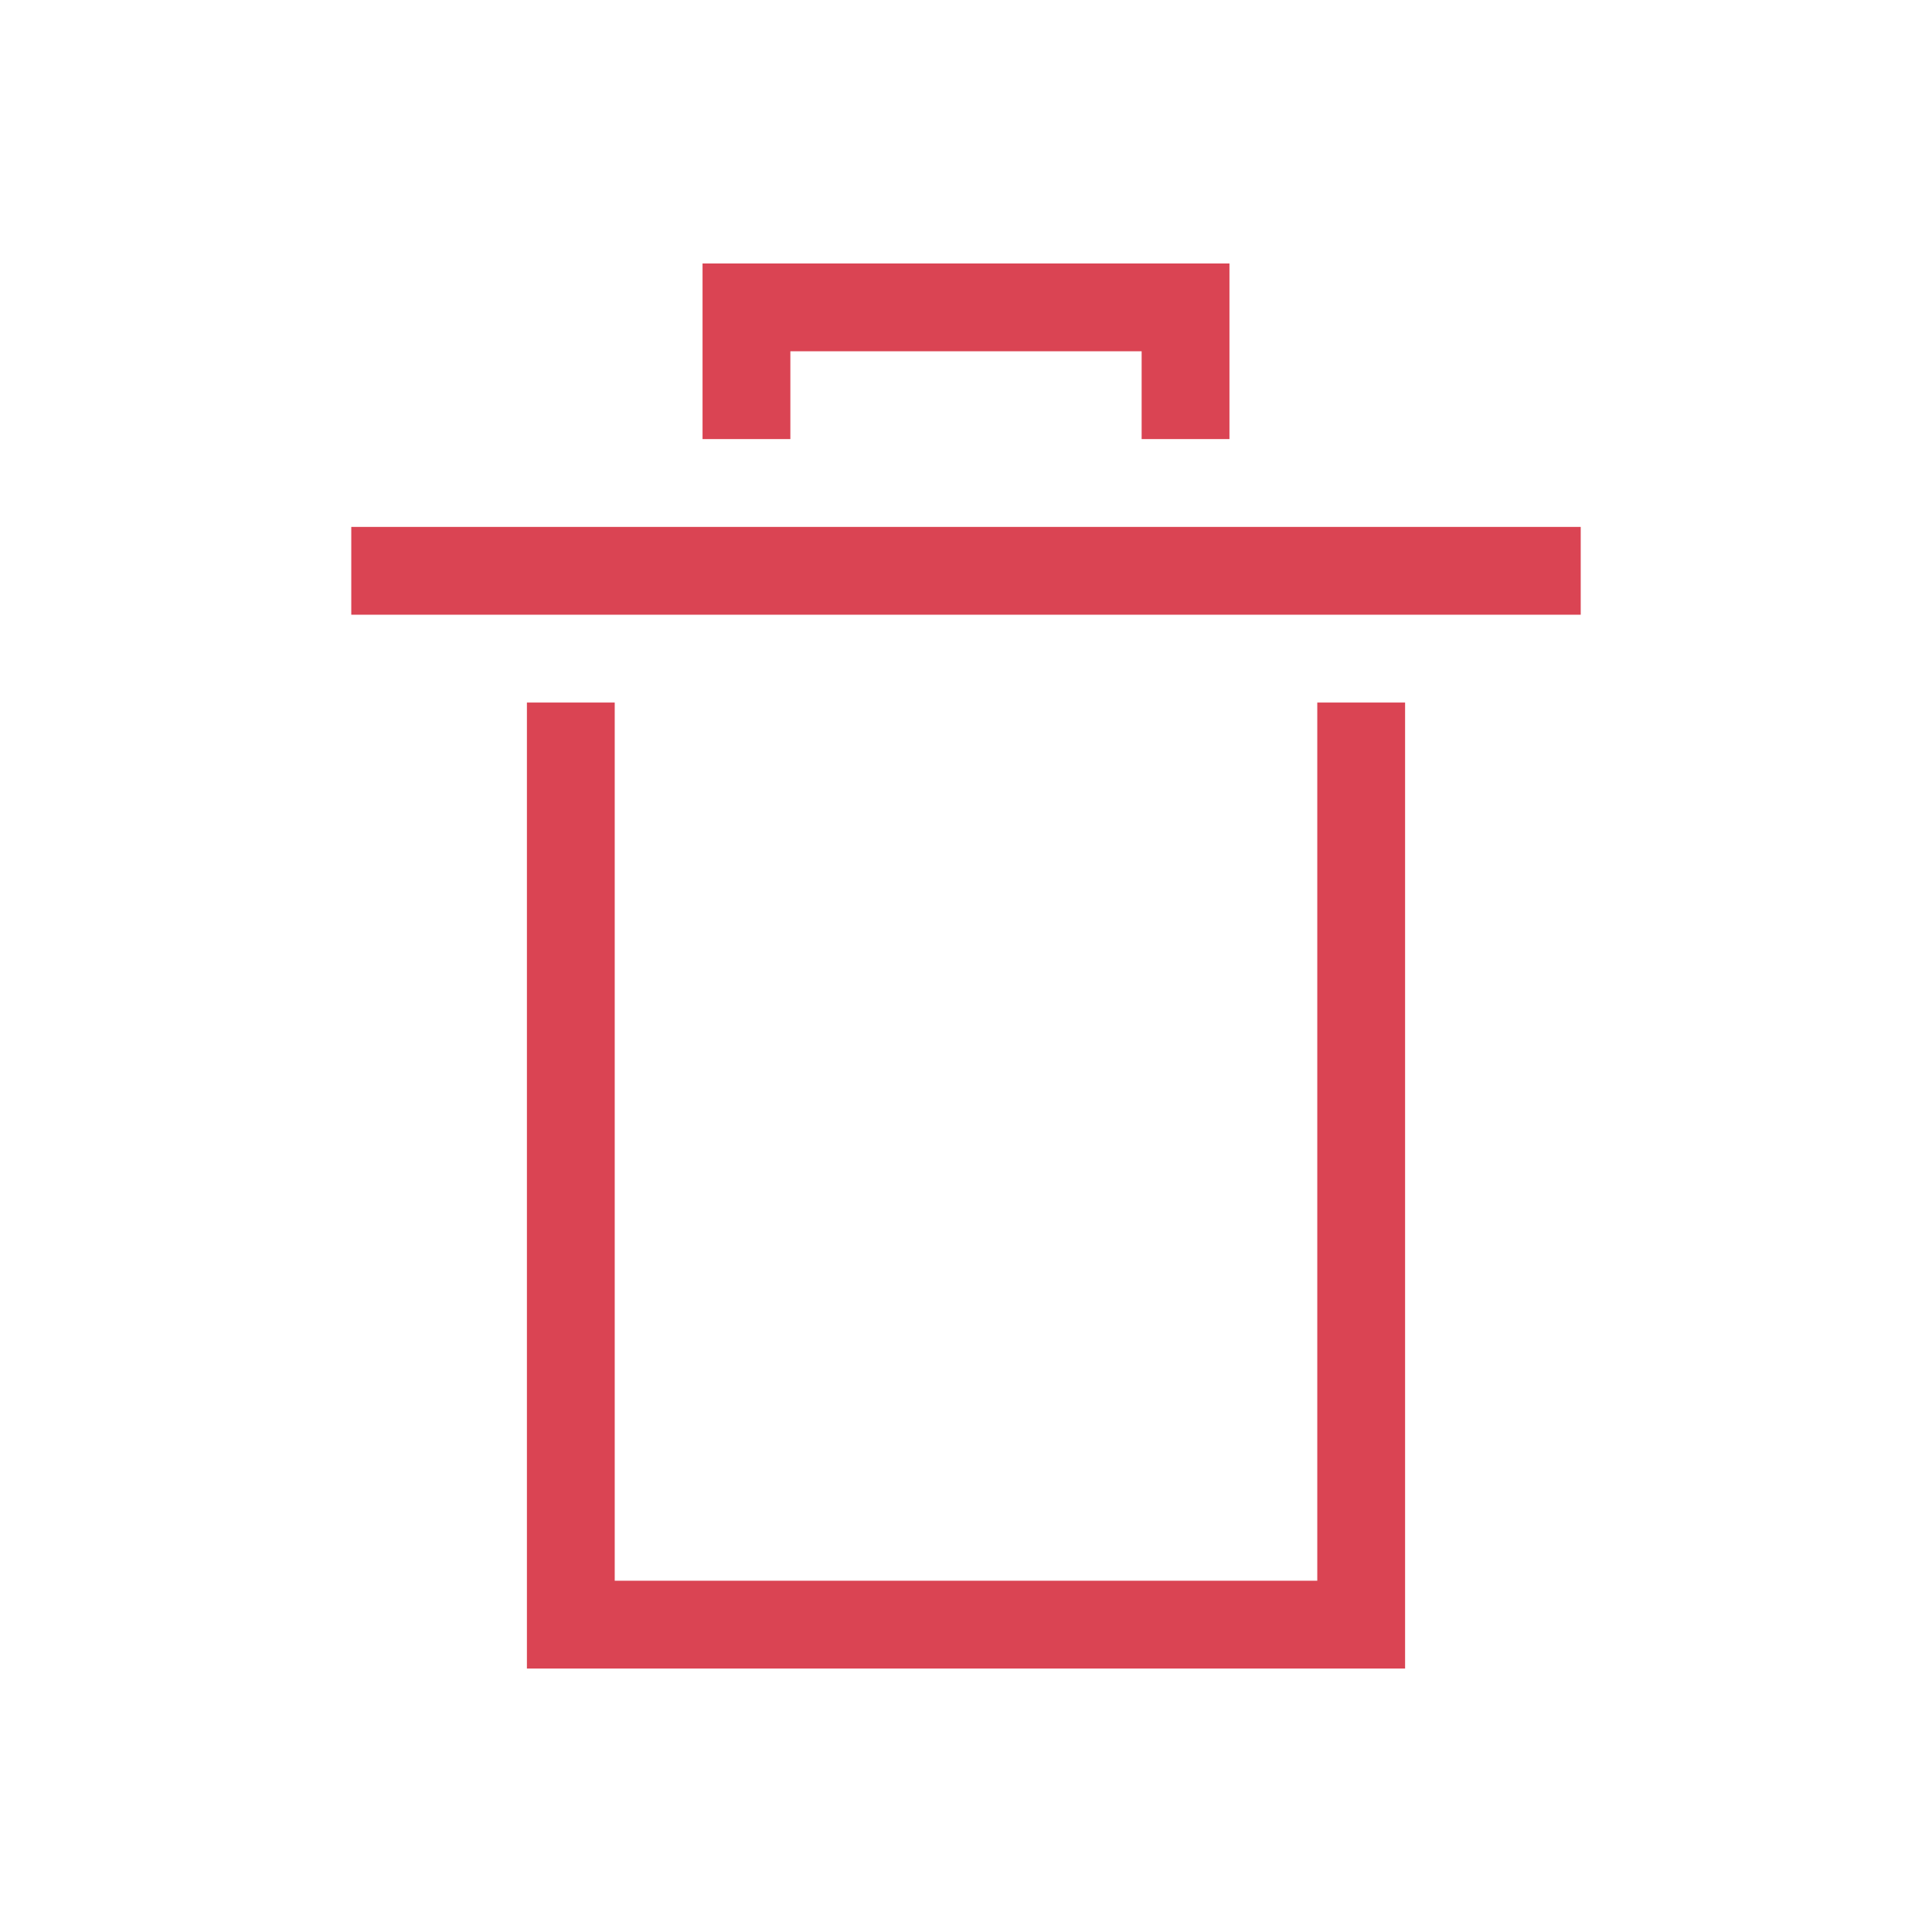
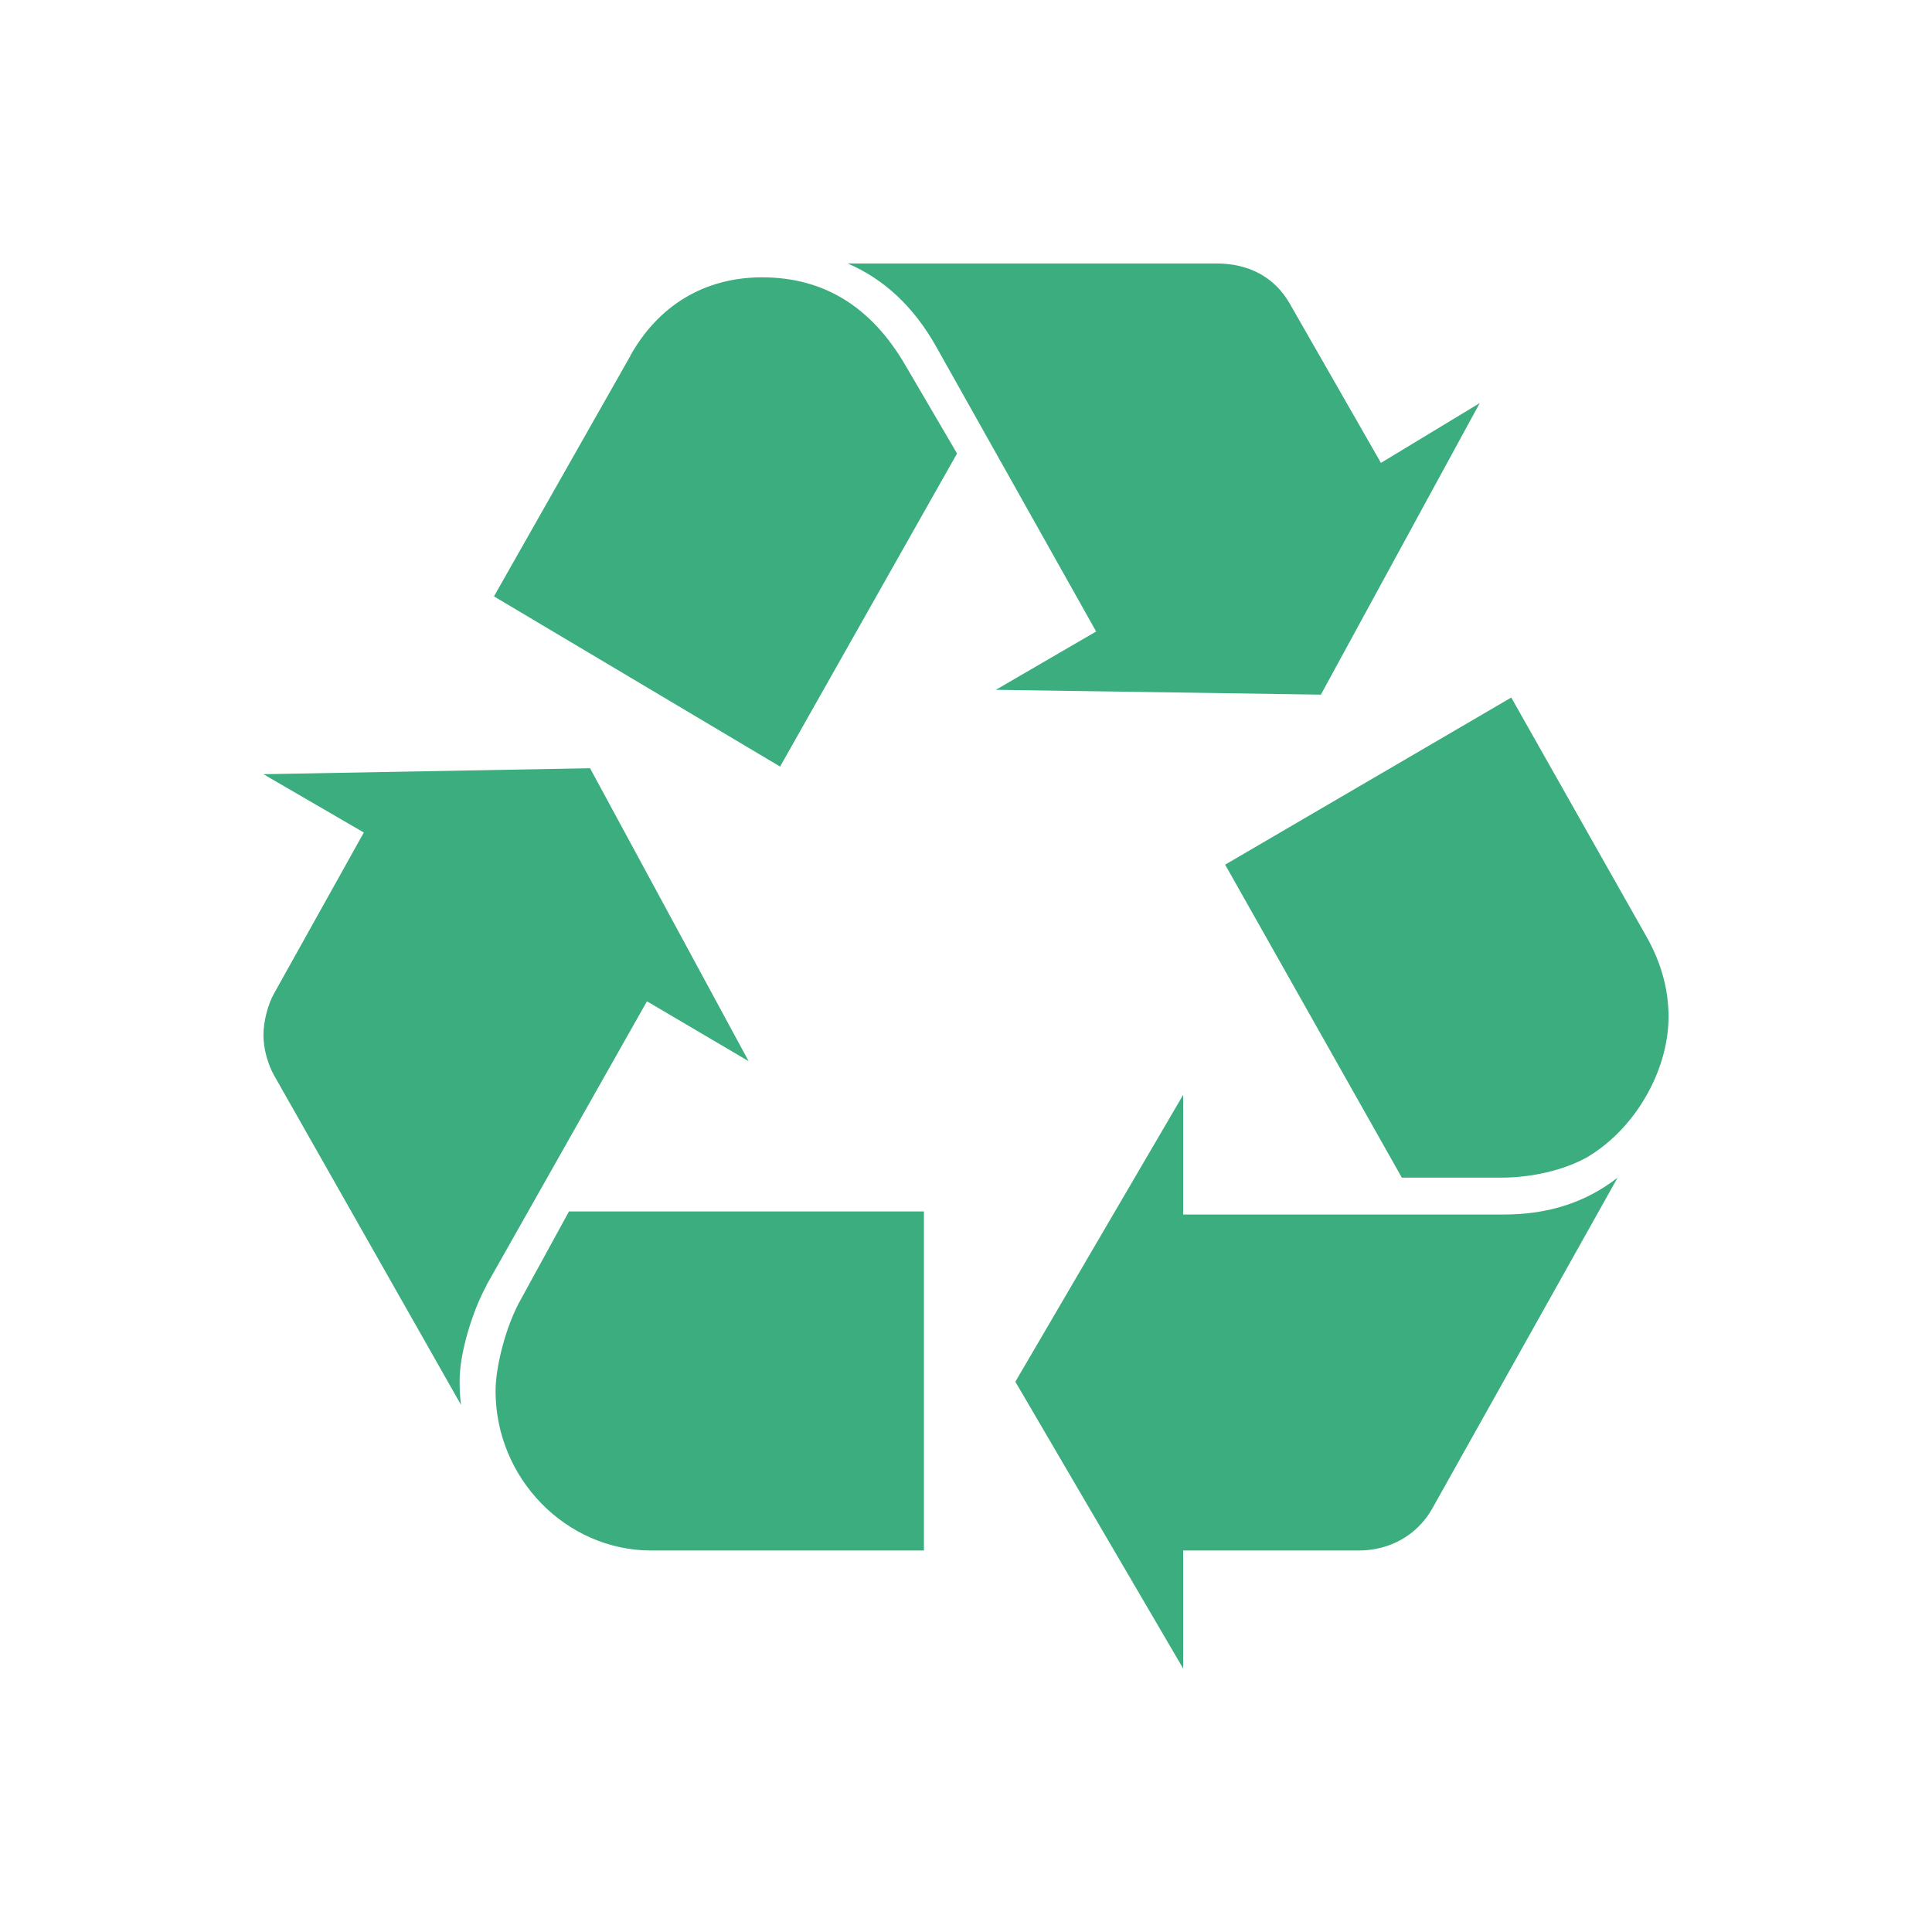
<svg xmlns="http://www.w3.org/2000/svg" viewBox="0 0 22 22">
  <defs id="defs3051">
    <style type="text/css" id="current-color-scheme">
-         .ColorScheme-NegativeText {
-             color:#da4453;
-         }
-         </style>
+       .ColorScheme-Text {
+         color:#232629;
+       }
+       </style>
  </defs>
-   <path style="fill:currentColor;fill-opacity:1;stroke:none" class="ColorScheme-NegativeText" d="M8 3v2h1V4h4v1h1V3H8M4 6v1h14V6H4m2 2v11h10V8h-1v10H7V8H6" />
+   <path style="fill:#3bad7e" d="M 9.652 3 C 10.062 3.175 10.403 3.49 10.658 3.943 L 12.482 7.191 L 11.34 7.855 L 15.041 7.91 L 16.85 4.59 L 15.725 5.271 L 14.684 3.453 C 14.512 3.156 14.223 3 13.848 3 L 9.652 3 z M 8.678 3.158 C 8.03 3.158 7.502 3.472 7.178 4.049 L 7.18 4.049 L 5.625 6.791 L 8.883 8.729 L 10.898 5.164 L 10.316 4.17 C 9.924 3.49 9.378 3.158 8.678 3.158 z M 17.209 7.943 L 13.951 9.846 L 15.963 13.41 L 17.09 13.41 C 17.447 13.41 17.804 13.324 18.061 13.184 C 18.606 12.87 19 12.205 19 11.576 C 19 11.262 18.914 10.965 18.76 10.686 L 17.209 7.943 z M 6.719 8.748 L 3 8.816 L 4.143 9.48 L 3.119 11.316 C 3.051 11.438 3 11.629 3 11.787 C 3 11.945 3.051 12.12 3.119 12.242 L 5.25 15.998 C 5.233 15.876 5.234 15.786 5.234 15.717 C 5.234 15.419 5.37 14.949 5.541 14.635 L 5.539 14.635 L 7.367 11.402 L 8.525 12.084 L 6.719 8.748 z M 13.473 12.467 L 11.562 15.734 L 13.473 19 L 13.473 17.656 L 15.469 17.656 C 15.827 17.656 16.134 17.482 16.305 17.186 L 18.42 13.41 C 18.062 13.689 17.636 13.83 17.125 13.83 L 13.473 13.83 L 13.473 12.467 z M 6.479 13.795 L 5.934 14.791 C 5.763 15.088 5.643 15.56 5.643 15.84 C 5.643 16.835 6.446 17.656 7.418 17.656 L 10.521 17.656 L 10.521 13.795 L 6.479 13.795 z " />
</svg>
